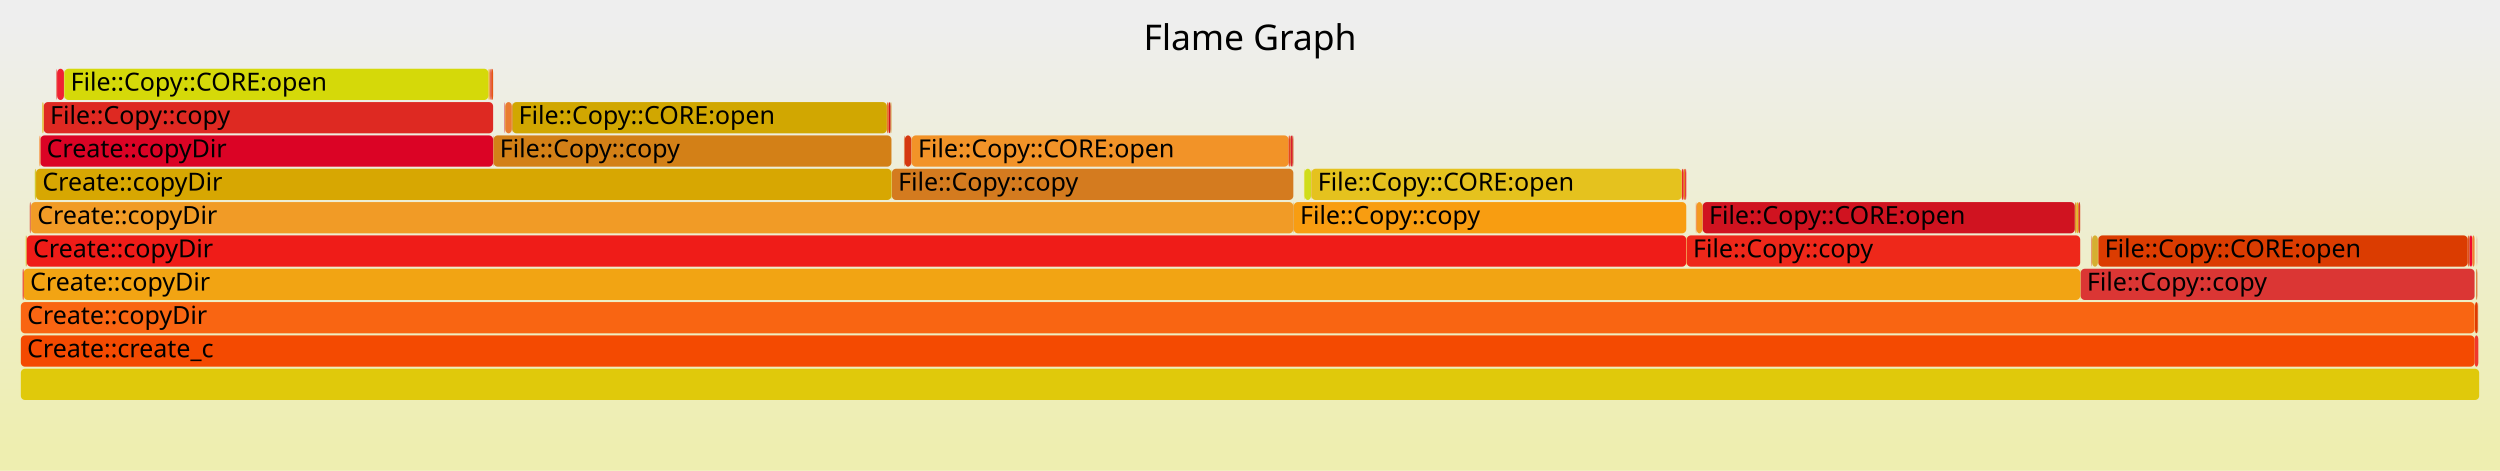
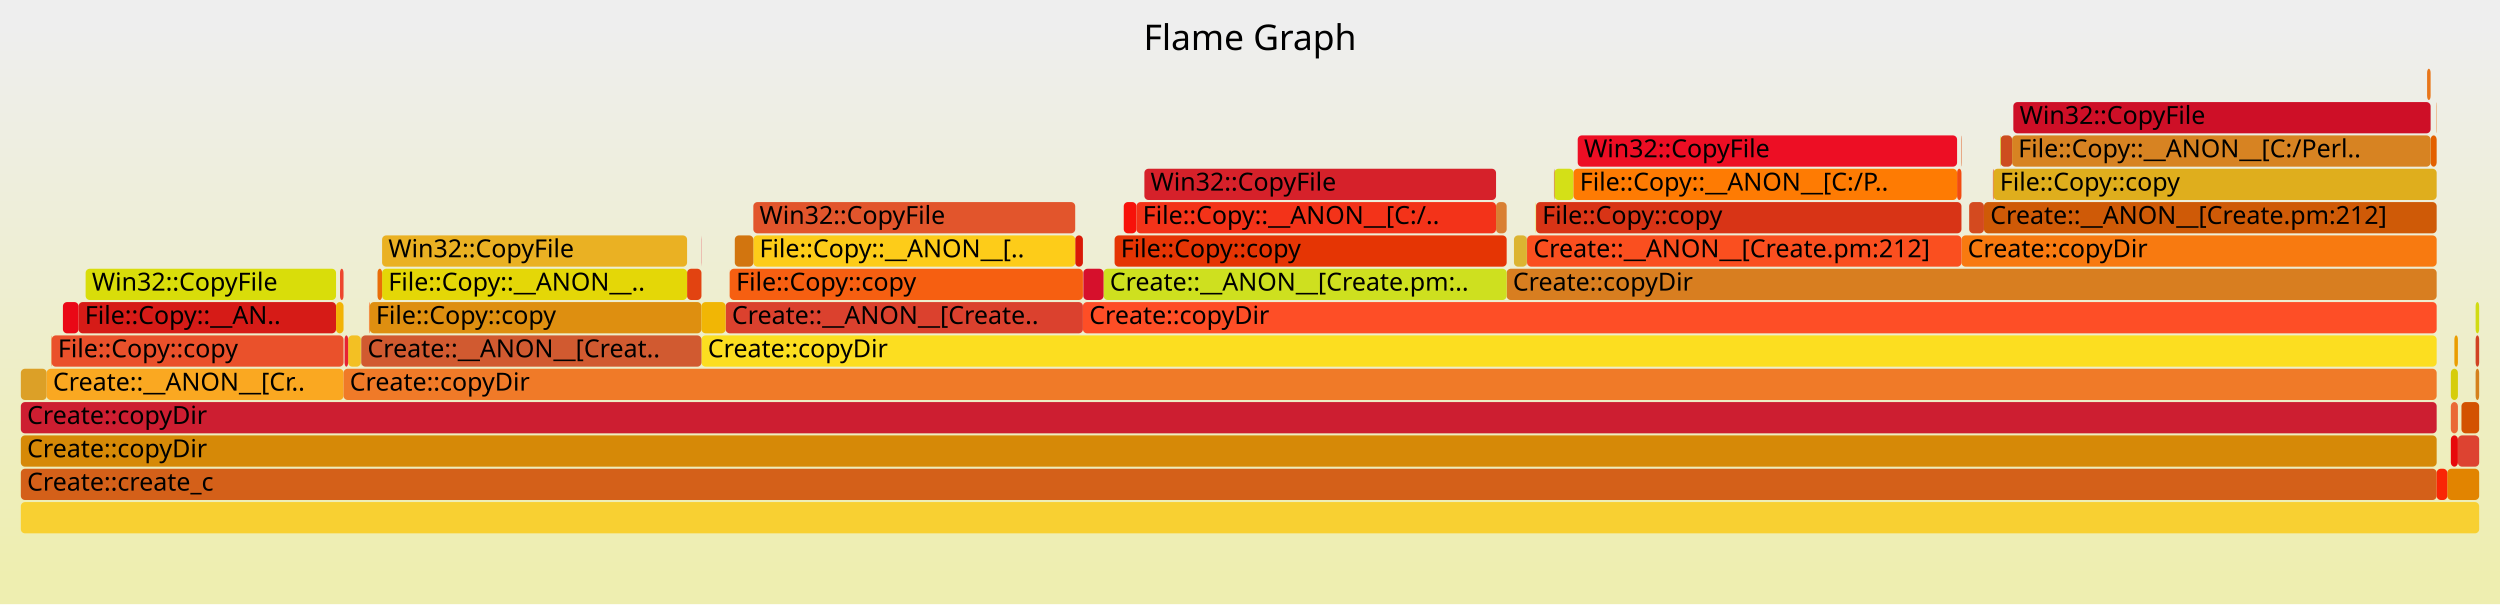
- <svg xmlns="http://www.w3.org/2000/svg" xmlns:xlink="http://www.w3.org/1999/xlink" version="1.1" width="1200" height="226" viewBox="0 0 1200 226">
+ <svg xmlns="http://www.w3.org/2000/svg" xmlns:xlink="http://www.w3.org/1999/xlink" version="1.1" width="1200" height="290" viewBox="0 0 1200 290">
  <defs>
    <linearGradient id="background" y1="0" y2="1" x1="0" x2="0">
      <stop stop-color="#eeeeee" offset="5%" />
      <stop stop-color="#eeeeb0" offset="95%" />
    </linearGradient>
  </defs>
  <style type="text/css">
	.func_g:hover { stroke:black; stroke-width:0.5; }
</style>
-   <rect x="0.0" y="0" width="1200.0" height="226.0" fill="url(#background)" />
+   <rect x="0.0" y="0" width="1200.0" height="290.0" fill="url(#background)" />
  <text text-anchor="middle" x="600" y="24" font-size="17" font-family="Verdana" fill="rgb(0,0,0)">Flame Graph</text>
-   <text text-anchor="" x="10" y="209" font-size="12" font-family="Verdana" fill="rgb(0,0,0)" id="details"> </text>
-   <g class="func_g">
-     <a xlink:href="File-Copy-pm-5-sub.html#File__Copy__CORE_syswrite" target="_top">
-       <rect x="808.2" y="81" width="0.7" height="15.0" fill="rgb(218,137,26)" rx="2" ry="2" />
-     </a>
-   </g>
-   <g class="func_g">
-     <a xlink:href="Create-pm-2-sub.html#251" target="_top">
-       <rect x="1187.9" y="145" width="0.1" height="15.0" fill="rgb(242,118,20)" rx="2" ry="2" />
-     </a>
-   </g>
-   <g class="func_g">
-     <a xlink:href="File-Copy-pm-5-sub.html#File__Copy__CORE_syswrite" target="_top">
-       <rect x="1185.4" y="113" width="1.3" height="15.0" fill="rgb(240,6,47)" rx="2" ry="2" />
-     </a>
-   </g>
-   <g class="func_g">
-     <a xlink:href="Config-pm-10-sub.html#65" target="_top">
-       <rect x="625.9" y="81" width="0.2" height="15.0" fill="rgb(246,226,14)" rx="2" ry="2" />
-     </a>
-   </g>
-   <g class="func_g">
-     <a xlink:href="File-Copy-pm-5-sub.html#File__Copy__CORE_syswrite" target="_top">
-       <rect x="619.5" y="65" width="0.8" height="15.0" fill="rgb(218,28,51)" rx="2" ry="2" />
-     </a>
-   </g>
-   <g class="func_g">
-     <a xlink:href="File-Copy-pm-5-sub.html#File__Copy__CORE_close" target="_top">
-       <rect x="434.3" y="65" width="3.1" height="15.0" fill="rgb(213,56,17)" rx="2" ry="2" />
-     </a>
-   </g>
-   <g class="func_g">
-     <a xlink:href="Create-pm-2-sub.html#151" target="_top">
-       <rect x="12.9" y="113" width="796.5" height="15.0" fill="rgb(239,28,24)" rx="2" ry="2" />
-       <text text-anchor="" x="15.861" y="123.5" font-size="12" font-family="Verdana" fill="rgb(0,0,0)">Create::copyDir</text>
-     </a>
-   </g>
-   <g class="func_g">
-     <a xlink:href="Config-pm-10-sub.html#65" target="_top">
-       <rect x="1003.9" y="113" width="0.2" height="15.0" fill="rgb(215,93,10)" rx="2" ry="2" />
-     </a>
-   </g>
-   <g class="func_g">
-     <a xlink:href="Create-pm-2-sub.html#151" target="_top">
-       <rect x="14.9" y="97" width="605.9" height="15.0" fill="rgb(241,155,38)" rx="2" ry="2" />
-       <text text-anchor="" x="17.868" y="107.5" font-size="12" font-family="Verdana" fill="rgb(0,0,0)">Create::copyDir</text>
-     </a>
-   </g>
-   <g class="func_g">
-     <a xlink:href="TestCreate-pl-1-sub.html#1" target="_top">
-       <rect x="1187.8" y="161" width="1.8" height="15.0" fill="rgb(240,56,44)" rx="2" ry="2" />
-     </a>
-   </g>
-   <g class="func_g">
-     <a xlink:href="File-Copy-pm-5-sub.html#File__Copy__CORE_close" target="_top">
-       <rect x="814.3" y="97" width="2.8" height="15.0" fill="rgb(243,153,33)" rx="2" ry="2" />
-     </a>
-   </g>
-   <g class="func_g">
-     <a xlink:href="File-Copy-pm-5-sub.html#File__Copy__CORE_open" target="_top">
-       <rect x="437.6" y="65" width="180.9" height="15.0" fill="rgb(242,147,40)" rx="2" ry="2" />
-       <text text-anchor="" x="440.64" y="75.5" font-size="12" font-family="Verdana" fill="rgb(0,0,0)">File::Copy::CORE:open</text>
-     </a>
-   </g>
-   <g class="func_g">
-     <a xlink:href="Create-pm-2-sub.html#Create__CORE_ftfile" target="_top">
-       <rect x="12.3" y="113" width="0.4" height="15.0" fill="rgb(223,222,42)" rx="2" ry="2" />
-     </a>
-   </g>
-   <g class="func_g">
-     <a xlink:href="Create-pm-2-sub.html#136" target="_top">
-       <rect x="998.5" y="129" width="0.2" height="15.0" fill="rgb(222,227,16)" rx="2" ry="2" />
-     </a>
-   </g>
-   <g class="func_g">
-     <a xlink:href="Create-pm-2-sub.html#Create__CORE_readdir" target="_top">
-       <rect x="17.2" y="81" width="0.1" height="15.0" fill="rgb(236,9,5)" rx="2" ry="2" />
-     </a>
-   </g>
-   <g class="func_g">
-     <a xlink:href="File-Copy-pm-5-sub.html#13" target="_top">
-       <rect x="1188.6" y="129" width="0.4" height="15.0" fill="rgb(206,109,24)" rx="2" ry="2" />
-     </a>
-   </g>
-   <g class="func_g">
-     <a xlink:href="File-Copy-pm-5-sub.html#File__Copy__CORE_stat" target="_top">
-       <rect x="234.4" y="33" width="0.7" height="15.0" fill="rgb(245,185,48)" rx="2" ry="2" />
-     </a>
-   </g>
-   <g class="func_g">
-     <a xlink:href="File-Copy-pm-5-sub.html#File__Copy__CORE_close" target="_top">
-       <rect x="242.5" y="49" width="3.2" height="15.0" fill="rgb(234,123,48)" rx="2" ry="2" />
-     </a>
-   </g>
-   <g class="func_g">
-     <a xlink:href="File-Copy-pm-5-sub.html#File__Copy__CORE_binmode" target="_top">
-       <rect x="27.3" y="33" width="0.1" height="15.0" fill="rgb(238,140,1)" rx="2" ry="2" />
-     </a>
-   </g>
-   <g class="func_g">
-     <a xlink:href="File-Copy-pm-5-sub.html#File__Copy__CORE_syswrite" target="_top">
-       <rect x="996.8" y="97" width="0.8" height="15.0" fill="rgb(227,187,28)" rx="2" ry="2" />
-     </a>
-   </g>
-   <g class="func_g">
-     <a xlink:href="File-Copy-pm-5-sub.html#File__Copy__CORE_stat" target="_top">
-       <rect x="995.9" y="97" width="0.6" height="15.0" fill="rgb(217,150,44)" rx="2" ry="2" />
-     </a>
-   </g>
-   <g class="func_g">
-     <a xlink:href="File-Copy-pm-5-sub.html#File__Copy__CORE_ftsize" target="_top">
-       <rect x="629.4" y="81" width="0.1" height="15.0" fill="rgb(242,1,38)" rx="2" ry="2" />
-     </a>
-   </g>
-   <g class="func_g">
-     <a xlink:href="File-Copy-pm-5-sub.html#File__Copy__CORE_open" target="_top">
-       <rect x="817.3" y="97" width="178.6" height="15.0" fill="rgb(208,19,32)" rx="2" ry="2" />
-       <text text-anchor="" x="820.331" y="107.5" font-size="12" font-family="Verdana" fill="rgb(0,0,0)">File::Copy::CORE:open</text>
-     </a>
-   </g>
-   <g class="func_g">
-     <a xlink:href="File-Copy-pm-5-sub.html#File__Copy__CORE_ftdir" target="_top">
-       <rect x="30.7" y="33" width="0.1" height="15.0" fill="rgb(206,183,22)" rx="2" ry="2" />
-     </a>
-   </g>
-   <g class="func_g">
-     <a xlink:href="Create-pm-2-sub.html#Create__CORE_readdir" target="_top">
-       <rect x="11.3" y="129" width="0.1" height="15.0" fill="rgb(249,119,11)" rx="2" ry="2" />
-     </a>
-   </g>
-   <g class="func_g">
-     <a xlink:href="File-Copy-pm-5-sub.html#93" target="_top">
-       <rect x="620.3" y="65" width="0.5" height="15.0" fill="rgb(207,42,3)" rx="2" ry="2" />
-     </a>
-   </g>
-   <g class="func_g">
-     <a xlink:href="File-Copy-pm-5-sub.html#File__Copy__CORE_open" target="_top">
-       <rect x="245.9" y="49" width="179.8" height="15.0" fill="rgb(209,167,1)" rx="2" ry="2" />
-       <text text-anchor="" x="248.946" y="59.5" font-size="12" font-family="Verdana" fill="rgb(0,0,0)">File::Copy::CORE:open</text>
-     </a>
-   </g>
-   <g class="func_g">
-     <a xlink:href="File-Copy-pm-5-sub.html#File__Copy__CORE_ftsize" target="_top">
-       <rect x="30.8" y="33" width="0.1" height="15.0" fill="rgb(207,186,37)" rx="2" ry="2" />
-     </a>
-   </g>
-   <g class="func_g">
-     <a xlink:href="File-Copy-pm-5-sub.html#File__Copy__CORE_stat" target="_top">
-       <rect x="618.5" y="65" width="0.7" height="15.0" fill="rgb(232,70,25)" rx="2" ry="2" />
-     </a>
-   </g>
-   <g class="func_g">
-     <a xlink:href="Create-pm-2-sub.html#Create__CORE_readdir" target="_top">
-       <rect x="12.7" y="113" width="0.2" height="15.0" fill="rgb(229,62,19)" rx="2" ry="2" />
-     </a>
-   </g>
-   <g class="func_g">
-     <a xlink:href="File-Copy-pm-5-sub.html#File__Copy__CORE_binmode" target="_top">
-       <rect x="242.4" y="49" width="0.1" height="15.0" fill="rgb(216,188,15)" rx="2" ry="2" />
-     </a>
-   </g>
-   <g class="func_g">
-     <a xlink:href="Create-pm-2-sub.html#63" target="_top">
-       <rect x="10.0" y="161" width="1177.8" height="15.0" fill="rgb(244,74,1)" rx="2" ry="2" />
-       <text text-anchor="" x="13.001" y="171.5" font-size="12" font-family="Verdana" fill="rgb(0,0,0)">Create::create_c</text>
-     </a>
-   </g>
-   <g class="func_g">
-     <a xlink:href="Create-pm-2-sub.html#Create__CORE_ftfile" target="_top">
-       <rect x="20.3" y="49" width="0.4" height="15.0" fill="rgb(220,189,35)" rx="2" ry="2" />
-     </a>
-   </g>
-   <g class="func_g">
-     <a xlink:href="File-Copy-pm-5-sub.html#93" target="_top">
-       <rect x="997.6" y="97" width="0.9" height="15.0" fill="rgb(219,63,33)" rx="2" ry="2" />
-     </a>
-   </g>
-   <g class="func_g">
-     <a xlink:href="Create-pm-2-sub.html#151" target="_top">
-       <rect x="10.0" y="145" width="1177.8" height="15.0" fill="rgb(249,101,18)" rx="2" ry="2" />
-       <text text-anchor="" x="13.014" y="155.5" font-size="12" font-family="Verdana" fill="rgb(0,0,0)">Create::copyDir</text>
-     </a>
-   </g>
-   <g class="func_g">
-     <a xlink:href="File-Copy-pm-5-sub.html#93" target="_top">
-       <rect x="808.9" y="81" width="0.5" height="15.0" fill="rgb(237,14,25)" rx="2" ry="2" />
-     </a>
-   </g>
-   <g class="func_g">
-     <a xlink:href="File-Copy-pm-5-sub.html#File__Copy__CORE_ftdir" target="_top">
-       <rect x="629.3" y="81" width="0.1" height="15.0" fill="rgb(233,226,12)" rx="2" ry="2" />
-     </a>
-   </g>
-   <g class="func_g">
-     <a xlink:href="File-Copy-pm-5-sub.html#File__Copy__CORE_binmode" target="_top">
-       <rect x="626.1" y="81" width="0.1" height="15.0" fill="rgb(206,199,25)" rx="2" ry="2" />
-     </a>
-   </g>
-   <g class="func_g">
-     <a xlink:href="Create-pm-2-sub.html#10" target="_top">
-       <rect x="1189.3" y="145" width="0.2" height="15.0" fill="rgb(213,88,40)" rx="2" ry="2" />
-     </a>
-   </g>
-   <g class="func_g">
-     <a xlink:href="File-Copy-pm-5-sub.html#105" target="_top">
-       <rect x="621.0" y="97" width="188.4" height="15.0" fill="rgb(248,157,17)" rx="2" ry="2" />
-       <text text-anchor="" x="624.014" y="107.5" font-size="12" font-family="Verdana" fill="rgb(0,0,0)">File::Copy::copy</text>
-     </a>
-   </g>
-   <g class="func_g">
-     <a xlink:href="Create-pm-2-sub.html#151" target="_top">
-       <rect x="19.4" y="65" width="217.3" height="15.0" fill="rgb(219,3,37)" rx="2" ry="2" />
-       <text text-anchor="" x="22.37" y="75.5" font-size="12" font-family="Verdana" fill="rgb(0,0,0)">Create::copyDir</text>
-     </a>
-   </g>
-   <g class="func_g">
-     <a xlink:href="File-Copy-pm-5-sub.html#File__Copy__CORE_sysread" target="_top">
-       <rect x="807.9" y="81" width="0.3" height="15.0" fill="rgb(240,33,36)" rx="2" ry="2" />
-     </a>
-   </g>
-   <g class="func_g">
-     <a xlink:href="Create-pm-2-sub.html#Create__CORE_readdir" target="_top">
-       <rect x="19.2" y="65" width="0.2" height="15.0" fill="rgb(239,132,53)" rx="2" ry="2" />
-     </a>
-   </g>
-   <g class="func_g">
-     <a xlink:href="File-Copy-pm-5-sub.html#File__Copy__CORE_open" target="_top">
-       <rect x="1007.2" y="113" width="177.3" height="15.0" fill="rgb(219,60,1)" rx="2" ry="2" />
-       <text text-anchor="" x="1010.24" y="123.5" font-size="12" font-family="Verdana" fill="rgb(0,0,0)">File::Copy::CORE:open</text>
-     </a>
-   </g>
-   <g class="func_g">
-     <a xlink:href="Create-pm-2-sub.html#136" target="_top">
-       <rect x="809.4" y="113" width="0.2" height="15.0" fill="rgb(254,216,28)" rx="2" ry="2" />
-     </a>
-   </g>
-   <g class="func_g">
-     <a xlink:href="Create-pm-2-sub.html#151" target="_top">
-       <rect x="11.4" y="129" width="987.1" height="15.0" fill="rgb(242,164,19)" rx="2" ry="2" />
-       <text text-anchor="" x="14.437" y="139.5" font-size="12" font-family="Verdana" fill="rgb(0,0,0)">Create::copyDir</text>
-     </a>
-   </g>
-   <g class="func_g">
-     <a xlink:href="File-Copy-pm-5-sub.html#93" target="_top">
-       <rect x="427.4" y="49" width="0.5" height="15.0" fill="rgb(206,153,50)" rx="2" ry="2" />
-     </a>
-   </g>
-   <g class="func_g">
-     <a xlink:href="File-Copy-pm-5-sub.html#File__Copy__CORE_ftsize" target="_top">
-       <rect x="245.8" y="49" width="0.1" height="15.0" fill="rgb(207,22,28)" rx="2" ry="2" />
-     </a>
-   </g>
-   <g class="func_g">
-     <a xlink:href="File-Copy-pm-5-sub.html#File__Copy__CORE_binmode" target="_top">
-       <rect x="434.2" y="65" width="0.1" height="15.0" fill="rgb(251,46,24)" rx="2" ry="2" />
-     </a>
-   </g>
-   <g class="func_g">
-     <a xlink:href="Config-pm-10-sub.html#65" target="_top">
-       <rect x="814.0" y="97" width="0.2" height="15.0" fill="rgb(242,131,29)" rx="2" ry="2" />
-     </a>
-   </g>
-   <g class="func_g">
-     <a xlink:href="File-Copy-pm-5-sub.html#File__Copy__CORE_ftdir" target="_top">
-       <rect x="437.4" y="65" width="0.1" height="15.0" fill="rgb(226,202,48)" rx="2" ry="2" />
-     </a>
-   </g>
-   <g class="func_g">
-     <a xlink:href="File-Copy-pm-5-sub.html#File__Copy__CORE_open" target="_top">
-       <rect x="30.9" y="33" width="203.5" height="15.0" fill="rgb(213,217,9)" rx="2" ry="2" />
-       <text text-anchor="" x="33.892" y="43.5" font-size="12" font-family="Verdana" fill="rgb(0,0,0)">File::Copy::CORE:open</text>
-     </a>
-   </g>
-   <g class="func_g">
-     <a xlink:href="File-Copy-pm-5-sub.html#File__Copy__CORE_syswrite" target="_top">
-       <rect x="426.6" y="49" width="0.8" height="15.0" fill="rgb(208,20,30)" rx="2" ry="2" />
-     </a>
-   </g>
-   <g class="func_g">
-     <a xlink:href="Create-pm-2-sub.html#Create__CORE_ftfile" target="_top">
-       <rect x="10.9" y="129" width="0.4" height="15.0" fill="rgb(231,10,14)" rx="2" ry="2" />
-     </a>
-   </g>
-   <g class="func_g">
-     <a xlink:href="File-Copy-pm-5-sub.html#105" target="_top">
-       <rect x="998.7" y="129" width="189.1" height="15.0" fill="rgb(219,54,52)" rx="2" ry="2" />
-       <text text-anchor="" x="1001.716" y="139.5" font-size="12" font-family="Verdana" fill="rgb(0,0,0)">File::Copy::copy</text>
-     </a>
-   </g>
-   <g class="func_g">
-     <a xlink:href="File-Spec-pm-6-sub.html#4" target="_top">
-       <rect x="1188.9" y="113" width="0.1" height="15.0" fill="rgb(243,0,26)" rx="2" ry="2" />
-     </a>
-   </g>
-   <g class="func_g">
-     <a xlink:href="File-Copy-pm-5-sub.html#File__Copy__CORE_binmode" target="_top">
-       <rect x="1004.1" y="113" width="0.1" height="15.0" fill="rgb(238,28,34)" rx="2" ry="2" />
-     </a>
-   </g>
-   <g class="func_g">
-     <a xlink:href="File-Copy-pm-5-sub.html#File__Copy__CORE_ftsize" target="_top">
-       <rect x="1007.1" y="113" width="0.1" height="15.0" fill="rgb(250,62,47)" rx="2" ry="2" />
-     </a>
-   </g>
-   <g class="func_g">
-     <a xlink:href="Create-pm-2-sub.html#136" target="_top">
-       <rect x="427.9" y="81" width="0.2" height="15.0" fill="rgb(212,225,53)" rx="2" ry="2" />
-     </a>
-   </g>
-   <g class="func_g">
-     <a xlink:href="File-Copy-pm-5-sub.html#File__Copy__CORE_sysread" target="_top">
-       <rect x="996.5" y="97" width="0.3" height="15.0" fill="rgb(234,141,26)" rx="2" ry="2" />
-     </a>
-   </g>
-   <g class="func_g">
-     <a xlink:href="File-Copy-pm-5-sub.html#File__Copy__CORE_close" target="_top">
-       <rect x="626.2" y="81" width="3.1" height="15.0" fill="rgb(208,221,27)" rx="2" ry="2" />
-     </a>
-   </g>
-   <g class="func_g">
-     <a xlink:href="File-Copy-pm-5-sub.html#File__Copy__CORE_ftdir" target="_top">
-       <rect x="245.7" y="49" width="0.1" height="15.0" fill="rgb(233,195,42)" rx="2" ry="2" />
-     </a>
-   </g>
-   <g class="func_g">
-     <a xlink:href="Create-pm-2-sub.html#136" target="_top">
-       <rect x="236.7" y="65" width="0.2" height="15.0" fill="rgb(235,69,29)" rx="2" ry="2" />
-     </a>
-   </g>
-   <g class="func_g">
-     <a xlink:href="File-Copy-pm-5-sub.html#93" target="_top">
-       <rect x="1186.7" y="113" width="1.1" height="15.0" fill="rgb(241,131,50)" rx="2" ry="2" />
-     </a>
-   </g>
-   <g class="func_g">
-     <a xlink:href="File-Copy-pm-5-sub.html#File__Copy__CORE_ftsize" target="_top">
-       <rect x="817.2" y="97" width="0.1" height="15.0" fill="rgb(245,189,1)" rx="2" ry="2" />
-     </a>
-   </g>
-   <g class="func_g">
-     <a xlink:href="File-Copy-pm-5-sub.html#105" target="_top">
-       <rect x="21.0" y="49" width="215.7" height="15.0" fill="rgb(222,41,34)" rx="2" ry="2" />
-       <text text-anchor="" x="24.032" y="59.5" font-size="12" font-family="Verdana" fill="rgb(0,0,0)">File::Copy::copy</text>
-     </a>
-   </g>
-   <g class="func_g">
-     <a xlink:href="File-Copy-pm-5-sub.html#File__Copy__CORE_binmode" target="_top">
-       <rect x="814.2" y="97" width="0.1" height="15.0" fill="rgb(240,55,49)" rx="2" ry="2" />
-     </a>
-   </g>
-   <g class="func_g">
-     <rect x="10.0" y="177" width="1180.0" height="15.0" fill="rgb(224,201,11)" rx="2" ry="2" />
-     <text text-anchor="" x="13" y="187.5" font-size="12" font-family="Verdana" fill="rgb(0,0,0)" />
-   </g>
-   <g class="func_g">
-     <a xlink:href="File-Copy-pm-5-sub.html#File__Copy__CORE_syswrite" target="_top">
-       <rect x="235.4" y="33" width="0.7" height="15.0" fill="rgb(229,77,42)" rx="2" ry="2" />
-     </a>
-   </g>
-   <g class="func_g">
-     <a xlink:href="Config-pm-10-sub.html#65" target="_top">
-       <rect x="433.9" y="65" width="0.3" height="15.0" fill="rgb(217,109,44)" rx="2" ry="2" />
-     </a>
-   </g>
-   <g class="func_g">
-     <a xlink:href="XSLoader-pm-20-sub.html#17" target="_top">
-       <rect x="1189.1" y="129" width="0.1" height="15.0" fill="rgb(245,27,26)" rx="2" ry="2" />
-     </a>
-   </g>
-   <g class="func_g">
-     <a xlink:href="Create-pm-2-sub.html#Create__CORE_ftfile" target="_top">
-       <rect x="16.7" y="81" width="0.5" height="15.0" fill="rgb(206,202,25)" rx="2" ry="2" />
-     </a>
-   </g>
-   <g class="func_g">
-     <a xlink:href="File-Copy-pm-5-sub.html#File__Copy__CORE_stat" target="_top">
-       <rect x="1184.5" y="113" width="0.6" height="15.0" fill="rgb(226,75,19)" rx="2" ry="2" />
-     </a>
-   </g>
-   <g class="func_g">
-     <a xlink:href="Config-pm-10-sub.html#65" target="_top">
-       <rect x="242.2" y="49" width="0.2" height="15.0" fill="rgb(208,11,38)" rx="2" ry="2" />
-     </a>
-   </g>
-   <g class="func_g">
-     <a xlink:href="Create-pm-2-sub.html#Create__CORE_readdir" target="_top">
-       <rect x="14.8" y="97" width="0.1" height="15.0" fill="rgb(238,187,41)" rx="2" ry="2" />
-     </a>
-   </g>
-   <g class="func_g">
-     <a xlink:href="File-Copy-pm-5-sub.html#93" target="_top">
-       <rect x="236.1" y="33" width="0.6" height="15.0" fill="rgb(230,87,21)" rx="2" ry="2" />
-     </a>
-   </g>
-   <g class="func_g">
-     <a xlink:href="Create-pm-2-sub.html#136" target="_top">
-       <rect x="620.8" y="97" width="0.2" height="15.0" fill="rgb(219,129,17)" rx="2" ry="2" />
-     </a>
-   </g>
-   <g class="func_g">
-     <a xlink:href="File-Copy-pm-5-sub.html#File__Copy__CORE_ftdir" target="_top">
-       <rect x="1007.0" y="113" width="0.1" height="15.0" fill="rgb(208,229,12)" rx="2" ry="2" />
-     </a>
-   </g>
-   <g class="func_g">
-     <a xlink:href="File-Copy-pm-5-sub.html#File__Copy__CORE_ftsize" target="_top">
-       <rect x="437.5" y="65" width="0.1" height="15.0" fill="rgb(249,29,2)" rx="2" ry="2" />
-     </a>
-   </g>
-   <g class="func_g">
-     <a xlink:href="Create-pm-2-sub.html#151" target="_top">
-       <rect x="17.3" y="81" width="410.6" height="15.0" fill="rgb(215,167,2)" rx="2" ry="2" />
-       <text text-anchor="" x="20.332" y="91.5" font-size="12" font-family="Verdana" fill="rgb(0,0,0)">Create::copyDir</text>
-     </a>
-   </g>
-   <g class="func_g">
-     <a xlink:href="File-Copy-pm-5-sub.html#File__Copy__CORE_stat" target="_top">
-       <rect x="807.2" y="81" width="0.7" height="15.0" fill="rgb(233,44,36)" rx="2" ry="2" />
-     </a>
-   </g>
-   <g class="func_g">
-     <a xlink:href="File-Copy-pm-5-sub.html#File__Copy__CORE_close" target="_top">
-       <rect x="1004.2" y="113" width="2.8" height="15.0" fill="rgb(213,175,49)" rx="2" ry="2" />
-     </a>
-   </g>
-   <g class="func_g">
-     <a xlink:href="Create-pm-2-sub.html#64" target="_top">
-       <rect x="1188.0" y="145" width="1.3" height="15.0" fill="rgb(223,58,0)" rx="2" ry="2" />
-     </a>
-   </g>
-   <g class="func_g">
-     <a xlink:href="File-Copy-pm-5-sub.html#105" target="_top">
-       <rect x="236.9" y="65" width="191.0" height="15.0" fill="rgb(211,128,23)" rx="2" ry="2" />
-       <text text-anchor="" x="239.879" y="75.5" font-size="12" font-family="Verdana" fill="rgb(0,0,0)">File::Copy::copy</text>
-     </a>
-   </g>
-   <g class="func_g">
-     <a xlink:href="Config-pm-10-sub.html#65" target="_top">
-       <rect x="27.1" y="33" width="0.2" height="15.0" fill="rgb(221,17,16)" rx="2" ry="2" />
-     </a>
-   </g>
-   <g class="func_g">
-     <a xlink:href="File-Copy-pm-5-sub.html#File__Copy__CORE_ftdir" target="_top">
-       <rect x="817.1" y="97" width="0.1" height="15.0" fill="rgb(209,89,26)" rx="2" ry="2" />
-     </a>
-   </g>
-   <g class="func_g">
-     <a xlink:href="File-Copy-pm-5-sub.html#File__Copy__CORE_sysread" target="_top">
-       <rect x="619.2" y="65" width="0.3" height="15.0" fill="rgb(220,88,18)" rx="2" ry="2" />
-     </a>
-   </g>
-   <g class="func_g">
-     <a xlink:href="Create-pm-2-sub.html#136" target="_top">
-       <rect x="20.8" y="49" width="0.2" height="15.0" fill="rgb(241,161,15)" rx="2" ry="2" />
-     </a>
-   </g>
-   <g class="func_g">
-     <a xlink:href="File-Copy-pm-5-sub.html#File__Copy__CORE_close" target="_top">
-       <rect x="27.4" y="33" width="3.3" height="15.0" fill="rgb(239,33,50)" rx="2" ry="2" />
-     </a>
-   </g>
-   <g class="func_g">
-     <a xlink:href="Create-pm-2-sub.html#Create__CORE_ftfile" target="_top">
-       <rect x="14.3" y="97" width="0.4" height="15.0" fill="rgb(215,59,35)" rx="2" ry="2" />
-     </a>
-   </g>
-   <g class="func_g">
-     <a xlink:href="Create-pm-2-sub.html#Create__CORE_readdir" target="_top">
-       <rect x="20.7" y="49" width="0.1" height="15.0" fill="rgb(245,206,12)" rx="2" ry="2" />
-     </a>
-   </g>
-   <g class="func_g">
-     <a xlink:href="File-Copy-pm-5-sub.html#File__Copy__CORE_stat" target="_top">
-       <rect x="425.7" y="49" width="0.6" height="15.0" fill="rgb(236,115,45)" rx="2" ry="2" />
-     </a>
-   </g>
-   <g class="func_g">
-     <a xlink:href="File-Copy-pm-5-sub.html#File__Copy__CORE_sysread" target="_top">
-       <rect x="426.3" y="49" width="0.3" height="15.0" fill="rgb(227,75,18)" rx="2" ry="2" />
-     </a>
-   </g>
-   <g class="func_g">
-     <a xlink:href="File-Copy-pm-5-sub.html#105" target="_top">
-       <rect x="428.1" y="81" width="192.7" height="15.0" fill="rgb(212,123,31)" rx="2" ry="2" />
-       <text text-anchor="" x="431.1" y="91.5" font-size="12" font-family="Verdana" fill="rgb(0,0,0)">File::Copy::copy</text>
-     </a>
-   </g>
-   <g class="func_g">
-     <a xlink:href="File-Copy-pm-5-sub.html#File__Copy__CORE_open" target="_top">
-       <rect x="629.5" y="81" width="177.7" height="15.0" fill="rgb(229,194,30)" rx="2" ry="2" />
-       <text text-anchor="" x="632.515" y="91.5" font-size="12" font-family="Verdana" fill="rgb(0,0,0)">File::Copy::CORE:open</text>
-     </a>
-   </g>
-   <g class="func_g">
-     <a xlink:href="File-Copy-pm-5-sub.html#105" target="_top">
-       <rect x="809.6" y="113" width="188.9" height="15.0" fill="rgb(238,40,26)" rx="2" ry="2" />
-       <text text-anchor="" x="812.645" y="123.5" font-size="12" font-family="Verdana" fill="rgb(0,0,0)">File::Copy::copy</text>
-     </a>
-   </g>
-   <g class="func_g">
-     <a xlink:href="File-Copy-pm-5-sub.html#File__Copy__CORE_sysread" target="_top">
-       <rect x="1185.1" y="113" width="0.3" height="15.0" fill="rgb(213,60,34)" rx="2" ry="2" />
-     </a>
-   </g>
-   <g class="func_g">
-     <a xlink:href="File-Copy-pm-5-sub.html#File__Copy__CORE_sysread" target="_top">
-       <rect x="235.1" y="33" width="0.3" height="15.0" fill="rgb(229,60,29)" rx="2" ry="2" />
-     </a>
-   </g>
-   <g class="func_g">
-     <a xlink:href="Create-pm-2-sub.html#Create__CORE_ftfile" target="_top">
-       <rect x="18.9" y="65" width="0.3" height="15.0" fill="rgb(249,136,46)" rx="2" ry="2" />
+   <text text-anchor="" x="10" y="273" font-size="12" font-family="Verdana" fill="rgb(0,0,0)" id="details"> </text>
+   <g class="func_g">
+     <a xlink:href="Create-pm-3-line.html#165" target="_top">
+       <rect x="177.1" y="145" width="0.4" height="15.0" fill="rgb(251,121,51)" rx="2" ry="2" />
+     </a>
+   </g>
+   <g class="func_g">
+     <a xlink:href="File-Copy-pm-5-line.html#55" target="_top">
+       <rect x="516.1" y="113" width="3.7" height="15.0" fill="rgb(217,25,7)" rx="2" ry="2" />
+     </a>
+   </g>
+   <g class="func_g">
+     <a xlink:href="Config_heavy-pl-14-line.html#27" target="_top">
+       <rect x="1188.3" y="145" width="1.7" height="15.0" fill="rgb(209,219,18)" rx="2" ry="2" />
+     </a>
+   </g>
+   <g class="func_g">
+     <a xlink:href="File-Copy-pm-5-line.html#File__Copy__CORE_ftdir" target="_top">
+       <rect x="539.4" y="97" width="6.1" height="15.0" fill="rgb(247,18,10)" rx="2" ry="2" />
+     </a>
+   </g>
+   <g class="func_g">
+     <a xlink:href="Create-pm-3-line.html#165" target="_top">
+       <rect x="956.6" y="81" width="0.3" height="15.0" fill="rgb(229,35,15)" rx="2" ry="2" />
+     </a>
+   </g>
+   <g class="func_g">
+     <a xlink:href="Term-ANSIColor-pm-28-line.html#26" target="_top">
+       <rect x="1178.1" y="161" width="1.7" height="15.0" fill="rgb(234,157,0)" rx="2" ry="2" />
+     </a>
+   </g>
+   <g class="func_g">
+     <a xlink:href="Create-pm-3-line.html#190" target="_top">
+       <rect x="348.3" y="145" width="171.5" height="15.0" fill="rgb(219,65,46)" rx="2" ry="2" />
+       <text text-anchor="" x="351.308" y="155.5" font-size="12" font-family="Verdana" fill="rgb(0,0,0)">Create::__ANON__[Create..</text>
+     </a>
+   </g>
+   <g class="func_g">
+     <a xlink:href="File-Copy-pm-5-line.html#File__Copy__CORE_ftdir" target="_top">
+       <rect x="960.3" y="65" width="5.5" height="15.0" fill="rgb(205,77,31)" rx="2" ry="2" />
+     </a>
+   </g>
+   <g class="func_g">
+     <a xlink:href="Create-pm-3-line.html#Create__CORE_ftfile" target="_top">
+       <rect x="167.1" y="161" width="6.1" height="15.0" fill="rgb(243,192,35)" rx="2" ry="2" />
+     </a>
+   </g>
+   <g class="func_g">
+     <a xlink:href="Create-pm-3-line.html#251" target="_top">
+       <rect x="10.0" y="193" width="1159.6" height="15.0" fill="rgb(205,30,49)" rx="2" ry="2" />
+       <text text-anchor="" x="13" y="203.5" font-size="12" font-family="Verdana" fill="rgb(0,0,0)">Create::copyDir</text>
+     </a>
+   </g>
+   <g class="func_g">
+     <a xlink:href="File-Copy-pm-5-line.html#67" target="_top">
+       <rect x="737.3" y="97" width="204.2" height="15.0" fill="rgb(216,52,22)" rx="2" ry="2" />
+       <text text-anchor="" x="740.277" y="107.5" font-size="12" font-family="Verdana" fill="rgb(0,0,0)">File::Copy::copy</text>
+     </a>
+   </g>
+   <g class="func_g">
+     <a xlink:href="Create-pm-3-line.html#190" target="_top">
+       <rect x="952.3" y="97" width="217.3" height="15.0" fill="rgb(207,90,7)" rx="2" ry="2" />
+       <text text-anchor="" x="955.333" y="107.5" font-size="12" font-family="Verdana" fill="rgb(0,0,0)">Create::__ANON__[Create.pm:212]</text>
+     </a>
+   </g>
+   <g class="func_g">
+     <a xlink:href="File-Copy-pm-5-line.html#55" target="_top">
+       <rect x="718.1" y="97" width="5.1" height="15.0" fill="rgb(217,127,51)" rx="2" ry="2" />
+     </a>
+   </g>
+   <g class="func_g">
+     <a xlink:href="Create-pm-3-line.html#Create__CORE_readdir" target="_top">
+       <rect x="173.2" y="161" width="0.2" height="15.0" fill="rgb(219,193,37)" rx="2" ry="2" />
+     </a>
+   </g>
+   <g class="func_g">
+     <a xlink:href="Win32-pm-33-line.html#Win32__CopyFile" target="_top">
+       <rect x="41.1" y="129" width="120.2" height="15.0" fill="rgb(217,221,10)" rx="2" ry="2" />
+       <text text-anchor="" x="44.11" y="139.5" font-size="12" font-family="Verdana" fill="rgb(0,0,0)">Win32::CopyFile</text>
+     </a>
+   </g>
+   <g class="func_g">
+     <a xlink:href="Create-pm-3-line.html#251" target="_top">
+       <rect x="941.5" y="113" width="228.1" height="15.0" fill="rgb(248,122,16)" rx="2" ry="2" />
+       <text text-anchor="" x="944.452" y="123.5" font-size="12" font-family="Verdana" fill="rgb(0,0,0)">Create::copyDir</text>
+     </a>
+   </g>
+   <g class="func_g">
+     <a xlink:href="File-Copy-pm-5-line.html#67" target="_top">
+       <rect x="177.5" y="145" width="159.2" height="15.0" fill="rgb(222,143,16)" rx="2" ry="2" />
+       <text text-anchor="" x="180.454" y="155.5" font-size="12" font-family="Verdana" fill="rgb(0,0,0)">File::Copy::copy</text>
+     </a>
+   </g>
+   <g class="func_g">
+     <a xlink:href="File-Copy-pm-5-line.html#67" target="_top">
+       <rect x="350.3" y="129" width="169.5" height="15.0" fill="rgb(246,95,17)" rx="2" ry="2" />
+       <text text-anchor="" x="353.348" y="139.5" font-size="12" font-family="Verdana" fill="rgb(0,0,0)">File::Copy::copy</text>
+     </a>
+   </g>
+   <g class="func_g">
+     <a xlink:href="File-Copy-pm-5-line.html#55" target="_top">
+       <rect x="1166.7" y="65" width="2.9" height="15.0" fill="rgb(227,96,0)" rx="2" ry="2" />
+     </a>
+   </g>
+   <g class="func_g">
+     <a xlink:href="Create-pm-3-line.html#251" target="_top">
+       <rect x="723.2" y="129" width="446.4" height="15.0" fill="rgb(216,126,32)" rx="2" ry="2" />
+       <text text-anchor="" x="726.167" y="139.5" font-size="12" font-family="Verdana" fill="rgb(0,0,0)">Create::copyDir</text>
+     </a>
+   </g>
+   <g class="func_g">
+     <a xlink:href="Create-pm-3-line.html#170" target="_top">
+       <rect x="1176.4" y="209" width="3.4" height="15.0" fill="rgb(231,9,11)" rx="2" ry="2" />
+     </a>
+   </g>
+   <g class="func_g">
+     <a xlink:href="Create-pm-3-line.html#Create__CORE_ftfile" target="_top">
+       <rect x="10.0" y="177" width="12.4" height="15.0" fill="rgb(220,160,39)" rx="2" ry="2" />
+     </a>
+   </g>
+   <g class="func_g">
+     <a xlink:href="Config-pm-13-line.html#66" target="_top">
+       <rect x="960.0" y="65" width="0.3" height="15.0" fill="rgb(214,225,40)" rx="2" ry="2" />
+     </a>
+   </g>
+   <g class="func_g">
+     <a xlink:href="File-Copy-pm-5-line.html#321" target="_top">
+       <rect x="37.7" y="145" width="123.6" height="15.0" fill="rgb(214,27,23)" rx="2" ry="2" />
+       <text text-anchor="" x="40.71" y="155.5" font-size="12" font-family="Verdana" fill="rgb(0,0,0)">File::Copy::__AN..</text>
+     </a>
+   </g>
+   <g class="func_g">
+     <a xlink:href="Win32-pm-33-line.html#Win32__CopyFile" target="_top">
+       <rect x="966.4" y="49" width="200.3" height="15.0" fill="rgb(206,15,39)" rx="2" ry="2" />
+       <text text-anchor="" x="969.443" y="59.5" font-size="12" font-family="Verdana" fill="rgb(0,0,0)">Win32::CopyFile</text>
+     </a>
+   </g>
+   <g class="func_g">
+     <a xlink:href="Create-pm-3-line.html#165" target="_top">
+       <rect x="24.6" y="161" width="0.2" height="15.0" fill="rgb(236,101,2)" rx="2" ry="2" />
+     </a>
+   </g>
+   <g class="func_g">
+     <a xlink:href="File-Copy-pm-5-line.html#File__Copy__CORE_ftdir" target="_top">
+       <rect x="746.1" y="81" width="9.2" height="15.0" fill="rgb(212,224,23)" rx="2" ry="2" />
+     </a>
+   </g>
+   <g class="func_g">
+     <a xlink:href="File-Copy-pm-5-line.html#55" target="_top">
+       <rect x="329.8" y="129" width="6.9" height="15.0" fill="rgb(226,67,17)" rx="2" ry="2" />
+     </a>
+   </g>
+   <g class="func_g">
+     <a xlink:href="Create-pm-3-line.html#190" target="_top">
+       <rect x="733.0" y="113" width="208.5" height="15.0" fill="rgb(250,79,31)" rx="2" ry="2" />
+       <text text-anchor="" x="736.027" y="123.5" font-size="12" font-family="Verdana" fill="rgb(0,0,0)">Create::__ANON__[Create.pm:212]</text>
+     </a>
+   </g>
+   <g class="func_g">
+     <a xlink:href="Create-pm-3-line.html#251" target="_top">
+       <rect x="336.7" y="161" width="832.9" height="15.0" fill="rgb(252,222,32)" rx="2" ry="2" />
+       <text text-anchor="" x="339.748" y="171.5" font-size="12" font-family="Verdana" fill="rgb(0,0,0)">Create::copyDir</text>
+     </a>
+   </g>
+   <g class="func_g">
+     <a xlink:href="Create-pm-3-line.html#190" target="_top">
+       <rect x="22.4" y="177" width="142.5" height="15.0" fill="rgb(250,168,33)" rx="2" ry="2" />
+       <text text-anchor="" x="25.41" y="187.5" font-size="12" font-family="Verdana" fill="rgb(0,0,0)">Create::__ANON__[Cr..</text>
+     </a>
+   </g>
+   <g class="func_g">
+     <a xlink:href="Create-pm-3-line.html#Create__CORE_ftdir" target="_top">
+       <rect x="165.4" y="161" width="1.7" height="15.0" fill="rgb(231,34,51)" rx="2" ry="2" />
+     </a>
+   </g>
+   <g class="func_g">
+     <a xlink:href="Scalar-Util-pm-19-line.html#Scalar__Util__blessed" target="_top">
+       <rect x="336.6" y="113" width="0.1" height="15.0" fill="rgb(220,8,41)" rx="2" ry="2" />
+     </a>
+   </g>
+   <g class="func_g">
+     <a xlink:href="Create-pm-3-line.html#76" target="_top">
+       <rect x="10.0" y="225" width="1159.6" height="15.0" fill="rgb(212,96,25)" rx="2" ry="2" />
+       <text text-anchor="" x="13" y="235.5" font-size="12" font-family="Verdana" fill="rgb(0,0,0)">Create::create_c</text>
+     </a>
+   </g>
+   <g class="func_g">
+     <a xlink:href="File-Copy-pm-5-line.html#13" target="_top">
+       <rect x="1181.5" y="193" width="8.5" height="15.0" fill="rgb(211,82,1)" rx="2" ry="2" />
+     </a>
+   </g>
+   <g class="func_g">
+     <a xlink:href="File-Copy-pm-5-line.html#321" target="_top">
+       <rect x="965.8" y="65" width="200.9" height="15.0" fill="rgb(215,131,34)" rx="2" ry="2" />
+       <text text-anchor="" x="968.763" y="75.5" font-size="12" font-family="Verdana" fill="rgb(0,0,0)">File::Copy::__ANON__[C:/Perl..</text>
+     </a>
+   </g>
+   <g class="func_g">
+     <a xlink:href="Create-pm-3-line.html#Create__CORE_ftfile" target="_top">
+       <rect x="336.7" y="145" width="11.6" height="15.0" fill="rgb(241,182,5)" rx="2" ry="2" />
+     </a>
+   </g>
+   <g class="func_g">
+     <rect x="10.0" y="241" width="1180.0" height="15.0" fill="rgb(248,208,50)" rx="2" ry="2" />
+     <text text-anchor="" x="13" y="251.5" font-size="12" font-family="Verdana" fill="rgb(0,0,0)" />
+   </g>
+   <g class="func_g">
+     <a xlink:href="Create-pm-3-line.html#165" target="_top">
+       <rect x="350.2" y="129" width="0.1" height="15.0" fill="rgb(247,106,40)" rx="2" ry="2" />
+     </a>
+   </g>
+   <g class="func_g">
+     <a xlink:href="File-Copy-pm-5-line.html#55" target="_top">
+       <rect x="939.4" y="81" width="2.1" height="15.0" fill="rgb(242,75,17)" rx="2" ry="2" />
+     </a>
+   </g>
+   <g class="func_g">
+     <a xlink:href="Config-pm-13-line.html#66" target="_top">
+       <rect x="1188.3" y="177" width="1.7" height="15.0" fill="rgb(213,128,28)" rx="2" ry="2" />
+     </a>
+   </g>
+   <g class="func_g">
+     <a xlink:href="Create-pm-3-line.html#165" target="_top">
+       <rect x="737.1" y="97" width="0.2" height="15.0" fill="rgb(240,227,54)" rx="2" ry="2" />
+     </a>
+   </g>
+   <g class="func_g">
+     <a xlink:href="Scalar-Util-pm-19-line.html#Scalar__Util__blessed" target="_top">
+       <rect x="941.3" y="65" width="0.2" height="15.0" fill="rgb(221,71,7)" rx="2" ry="2" />
+     </a>
+   </g>
+   <g class="func_g">
+     <a xlink:href="Config-pm-13-line.html#66" target="_top">
+       <rect x="745.9" y="81" width="0.2" height="15.0" fill="rgb(211,50,50)" rx="2" ry="2" />
+     </a>
+   </g>
+   <g class="func_g">
+     <a xlink:href="File-Copy-pm-5-line.html#67" target="_top">
+       <rect x="956.9" y="81" width="212.7" height="15.0" fill="rgb(223,174,29)" rx="2" ry="2" />
+       <text text-anchor="" x="959.923" y="91.5" font-size="12" font-family="Verdana" fill="rgb(0,0,0)">File::Copy::copy</text>
+     </a>
+   </g>
+   <g class="func_g">
+     <a xlink:href="Create-pm-3-line.html#251" target="_top">
+       <rect x="519.8" y="145" width="649.8" height="15.0" fill="rgb(254,78,38)" rx="2" ry="2" />
+       <text text-anchor="" x="522.842" y="155.5" font-size="12" font-family="Verdana" fill="rgb(0,0,0)">Create::copyDir</text>
+     </a>
+   </g>
+   <g class="func_g">
+     <a xlink:href="Create-pm-3-line.html#190" target="_top">
+       <rect x="173.4" y="161" width="163.3" height="15.0" fill="rgb(209,90,48)" rx="2" ry="2" />
+       <text text-anchor="" x="176.374" y="171.5" font-size="12" font-family="Verdana" fill="rgb(0,0,0)">Create::__ANON__[Creat..</text>
+     </a>
+   </g>
+   <g class="func_g">
+     <a xlink:href="File-Copy-pm-5-line.html#321" target="_top">
+       <rect x="183.4" y="129" width="146.4" height="15.0" fill="rgb(228,215,7)" rx="2" ry="2" />
+       <text text-anchor="" x="186.404" y="139.5" font-size="12" font-family="Verdana" fill="rgb(0,0,0)">File::Copy::__ANON__..</text>
+     </a>
+   </g>
+   <g class="func_g">
+     <a xlink:href="Create-pm-3-line.html#Create__CORE_readdir" target="_top">
+       <rect x="732.9" y="113" width="0.1" height="15.0" fill="rgb(214,2,7)" rx="2" ry="2" />
+     </a>
+   </g>
+   <g class="func_g">
+     <a xlink:href="File-Copy-pm-5-line.html#321" target="_top">
+       <rect x="545.5" y="97" width="172.6" height="15.0" fill="rgb(243,51,25)" rx="2" ry="2" />
+       <text text-anchor="" x="548.512" y="107.5" font-size="12" font-family="Verdana" fill="rgb(0,0,0)">File::Copy::__ANON__[C:/..</text>
+     </a>
+   </g>
+   <g class="func_g">
+     <a xlink:href="Create-pm-3-line.html#Create__CORE_ftfile" target="_top">
+       <rect x="726.7" y="113" width="6.2" height="15.0" fill="rgb(220,180,49)" rx="2" ry="2" />
+     </a>
+   </g>
+   <g class="func_g">
+     <a xlink:href="File-Copy-pm-5-line.html#File__Copy__CORE_ftdir" target="_top">
+       <rect x="30.2" y="145" width="7.5" height="15.0" fill="rgb(234,8,22)" rx="2" ry="2" />
+     </a>
+   </g>
+   <g class="func_g">
+     <a xlink:href="File-Copy-pm-5-line.html#67" target="_top">
+       <rect x="535.0" y="113" width="188.2" height="15.0" fill="rgb(229,53,4)" rx="2" ry="2" />
+       <text text-anchor="" x="537.972" y="123.5" font-size="12" font-family="Verdana" fill="rgb(0,0,0)">File::Copy::copy</text>
+     </a>
+   </g>
+   <g class="func_g">
+     <a xlink:href="Win32-pm-33-line.html#Win32__CopyFile" target="_top">
+       <rect x="361.6" y="97" width="154.5" height="15.0" fill="rgb(226,85,44)" rx="2" ry="2" />
+       <text text-anchor="" x="364.568" y="107.5" font-size="12" font-family="Verdana" fill="rgb(0,0,0)">Win32::CopyFile</text>
+     </a>
+   </g>
+   <g class="func_g">
+     <a xlink:href="File-Copy-pm-5-line.html#321" target="_top">
+       <rect x="755.3" y="81" width="184.1" height="15.0" fill="rgb(254,123,3)" rx="2" ry="2" />
+       <text text-anchor="" x="758.298" y="91.5" font-size="12" font-family="Verdana" fill="rgb(0,0,0)">File::Copy::__ANON__[C:/P..</text>
+     </a>
+   </g>
+   <g class="func_g">
+     <a xlink:href="Create-pm-3-line.html#251" target="_top">
+       <rect x="164.9" y="177" width="1004.7" height="15.0" fill="rgb(240,122,40)" rx="2" ry="2" />
+       <text text-anchor="" x="167.873" y="187.5" font-size="12" font-family="Verdana" fill="rgb(0,0,0)">Create::copyDir</text>
+     </a>
+   </g>
+   <g class="func_g">
+     <a xlink:href="TestCreate-pl-1-line.html#2" target="_top">
+       <rect x="1174.7" y="225" width="15.3" height="15.0" fill="rgb(226,132,0)" rx="2" ry="2" />
+     </a>
+   </g>
+   <g class="func_g">
+     <a xlink:href="File-Copy-pm-5-line.html#321" target="_top">
+       <rect x="361.6" y="113" width="154.5" height="15.0" fill="rgb(253,204,25)" rx="2" ry="2" />
+       <text text-anchor="" x="364.568" y="123.5" font-size="12" font-family="Verdana" fill="rgb(0,0,0)">File::Copy::__ANON__[..</text>
+     </a>
+   </g>
+   <g class="func_g">
+     <a xlink:href="Create-pm-3-line.html#Create__CORE_ftfile" target="_top">
+       <rect x="945.2" y="97" width="7.1" height="15.0" fill="rgb(212,74,31)" rx="2" ry="2" />
+     </a>
+   </g>
+   <g class="func_g">
+     <a xlink:href="File-Copy-pm-5-line.html#File__Copy__CORE_ftdir" target="_top">
+       <rect x="181.2" y="129" width="2.2" height="15.0" fill="rgb(233,109,8)" rx="2" ry="2" />
+     </a>
+   </g>
+   <g class="func_g">
+     <a xlink:href="Create-pm-3-line.html#190" target="_top">
+       <rect x="529.7" y="129" width="193.5" height="15.0" fill="rgb(206,224,31)" rx="2" ry="2" />
+       <text text-anchor="" x="532.702" y="139.5" font-size="12" font-family="Verdana" fill="rgb(0,0,0)">Create::__ANON__[Create.pm:..</text>
+     </a>
+   </g>
+   <g class="func_g">
+     <a xlink:href="TestCreate-pl-1-line.html#1" target="_top">
+       <rect x="1169.6" y="225" width="5.1" height="15.0" fill="rgb(249,38,6)" rx="2" ry="2" />
+     </a>
+   </g>
+   <g class="func_g">
+     <a xlink:href="Scalar-Util-pm-19-line.html#Scalar__Util__blessed" target="_top">
+       <rect x="1169.4" y="49" width="0.2" height="15.0" fill="rgb(234,131,49)" rx="2" ry="2" />
+     </a>
+   </g>
+   <g class="func_g">
+     <a xlink:href="Verbosity-pm-26-line.html#3" target="_top">
+       <rect x="1176.4" y="193" width="3.4" height="15.0" fill="rgb(234,105,53)" rx="2" ry="2" />
+     </a>
+   </g>
+   <g class="func_g">
+     <a xlink:href="Create-pm-3-line.html#251" target="_top">
+       <rect x="10.0" y="209" width="1159.6" height="15.0" fill="rgb(214,137,7)" rx="2" ry="2" />
+       <text text-anchor="" x="13" y="219.5" font-size="12" font-family="Verdana" fill="rgb(0,0,0)">Create::copyDir</text>
+     </a>
+   </g>
+   <g class="func_g">
+     <a xlink:href="TestCreate-pl-1-line.html#323" target="_top">
+       <rect x="1165.0" y="33" width="1.7" height="15.0" fill="rgb(232,118,26)" rx="2" ry="2" />
+     </a>
+   </g>
+   <g class="func_g">
+     <a xlink:href="Config-pm-13-line.html#79" target="_top">
+       <rect x="1188.3" y="161" width="1.7" height="15.0" fill="rgb(209,66,34)" rx="2" ry="2" />
+     </a>
+   </g>
+   <g class="func_g">
+     <a xlink:href="Scalar-Util-pm-19-line.html#Scalar__Util__blessed" target="_top">
+       <rect x="163.2" y="129" width="1.7" height="15.0" fill="rgb(237,70,46)" rx="2" ry="2" />
+     </a>
+   </g>
+   <g class="func_g">
+     <a xlink:href="Create-pm-3-line.html#77" target="_top">
+       <rect x="1179.8" y="209" width="10.2" height="15.0" fill="rgb(221,67,49)" rx="2" ry="2" />
+     </a>
+   </g>
+   <g class="func_g">
+     <a xlink:href="File-Copy-pm-5-line.html#55" target="_top">
+       <rect x="161.3" y="145" width="3.6" height="15.0" fill="rgb(242,179,5)" rx="2" ry="2" />
+     </a>
+   </g>
+   <g class="func_g">
+     <a xlink:href="Win32-pm-33-line.html#Win32__CopyFile" target="_top">
+       <rect x="549.3" y="81" width="168.8" height="15.0" fill="rgb(214,33,42)" rx="2" ry="2" />
+       <text text-anchor="" x="552.253" y="91.5" font-size="12" font-family="Verdana" fill="rgb(0,0,0)">Win32::CopyFile</text>
+     </a>
+   </g>
+   <g class="func_g">
+     <a xlink:href="Win32-pm-33-line.html#Win32__CopyFile" target="_top">
+       <rect x="757.3" y="65" width="182.1" height="15.0" fill="rgb(237,14,36)" rx="2" ry="2" />
+       <text text-anchor="" x="760.338" y="75.5" font-size="12" font-family="Verdana" fill="rgb(0,0,0)">Win32::CopyFile</text>
+     </a>
+   </g>
+   <g class="func_g">
+     <a xlink:href="Message-pm-27-line.html#40" target="_top">
+       <rect x="1176.4" y="177" width="3.4" height="15.0" fill="rgb(214,205,11)" rx="2" ry="2" />
+     </a>
+   </g>
+   <g class="func_g">
+     <a xlink:href="Win32-pm-33-line.html#Win32__CopyFile" target="_top">
+       <rect x="183.4" y="113" width="146.4" height="15.0" fill="rgb(234,177,35)" rx="2" ry="2" />
+       <text text-anchor="" x="186.404" y="123.5" font-size="12" font-family="Verdana" fill="rgb(0,0,0)">Win32::CopyFile</text>
+     </a>
+   </g>
+   <g class="func_g">
+     <a xlink:href="File-Copy-pm-5-line.html#67" target="_top">
+       <rect x="24.8" y="161" width="140.1" height="15.0" fill="rgb(234,81,43)" rx="2" ry="2" />
+       <text text-anchor="" x="27.79" y="171.5" font-size="12" font-family="Verdana" fill="rgb(0,0,0)">File::Copy::copy</text>
+     </a>
+   </g>
+   <g class="func_g">
+     <a xlink:href="Create-pm-3-line.html#Create__CORE_ftfile" target="_top">
+       <rect x="520.0" y="129" width="9.7" height="15.0" fill="rgb(214,16,44)" rx="2" ry="2" />
+     </a>
+   </g>
+   <g class="func_g">
+     <a xlink:href="File-Copy-pm-5-line.html#File__Copy__CORE_ftdir" target="_top">
+       <rect x="352.7" y="113" width="8.9" height="15.0" fill="rgb(210,117,15)" rx="2" ry="2" />
    </a>
  </g>
</svg>
